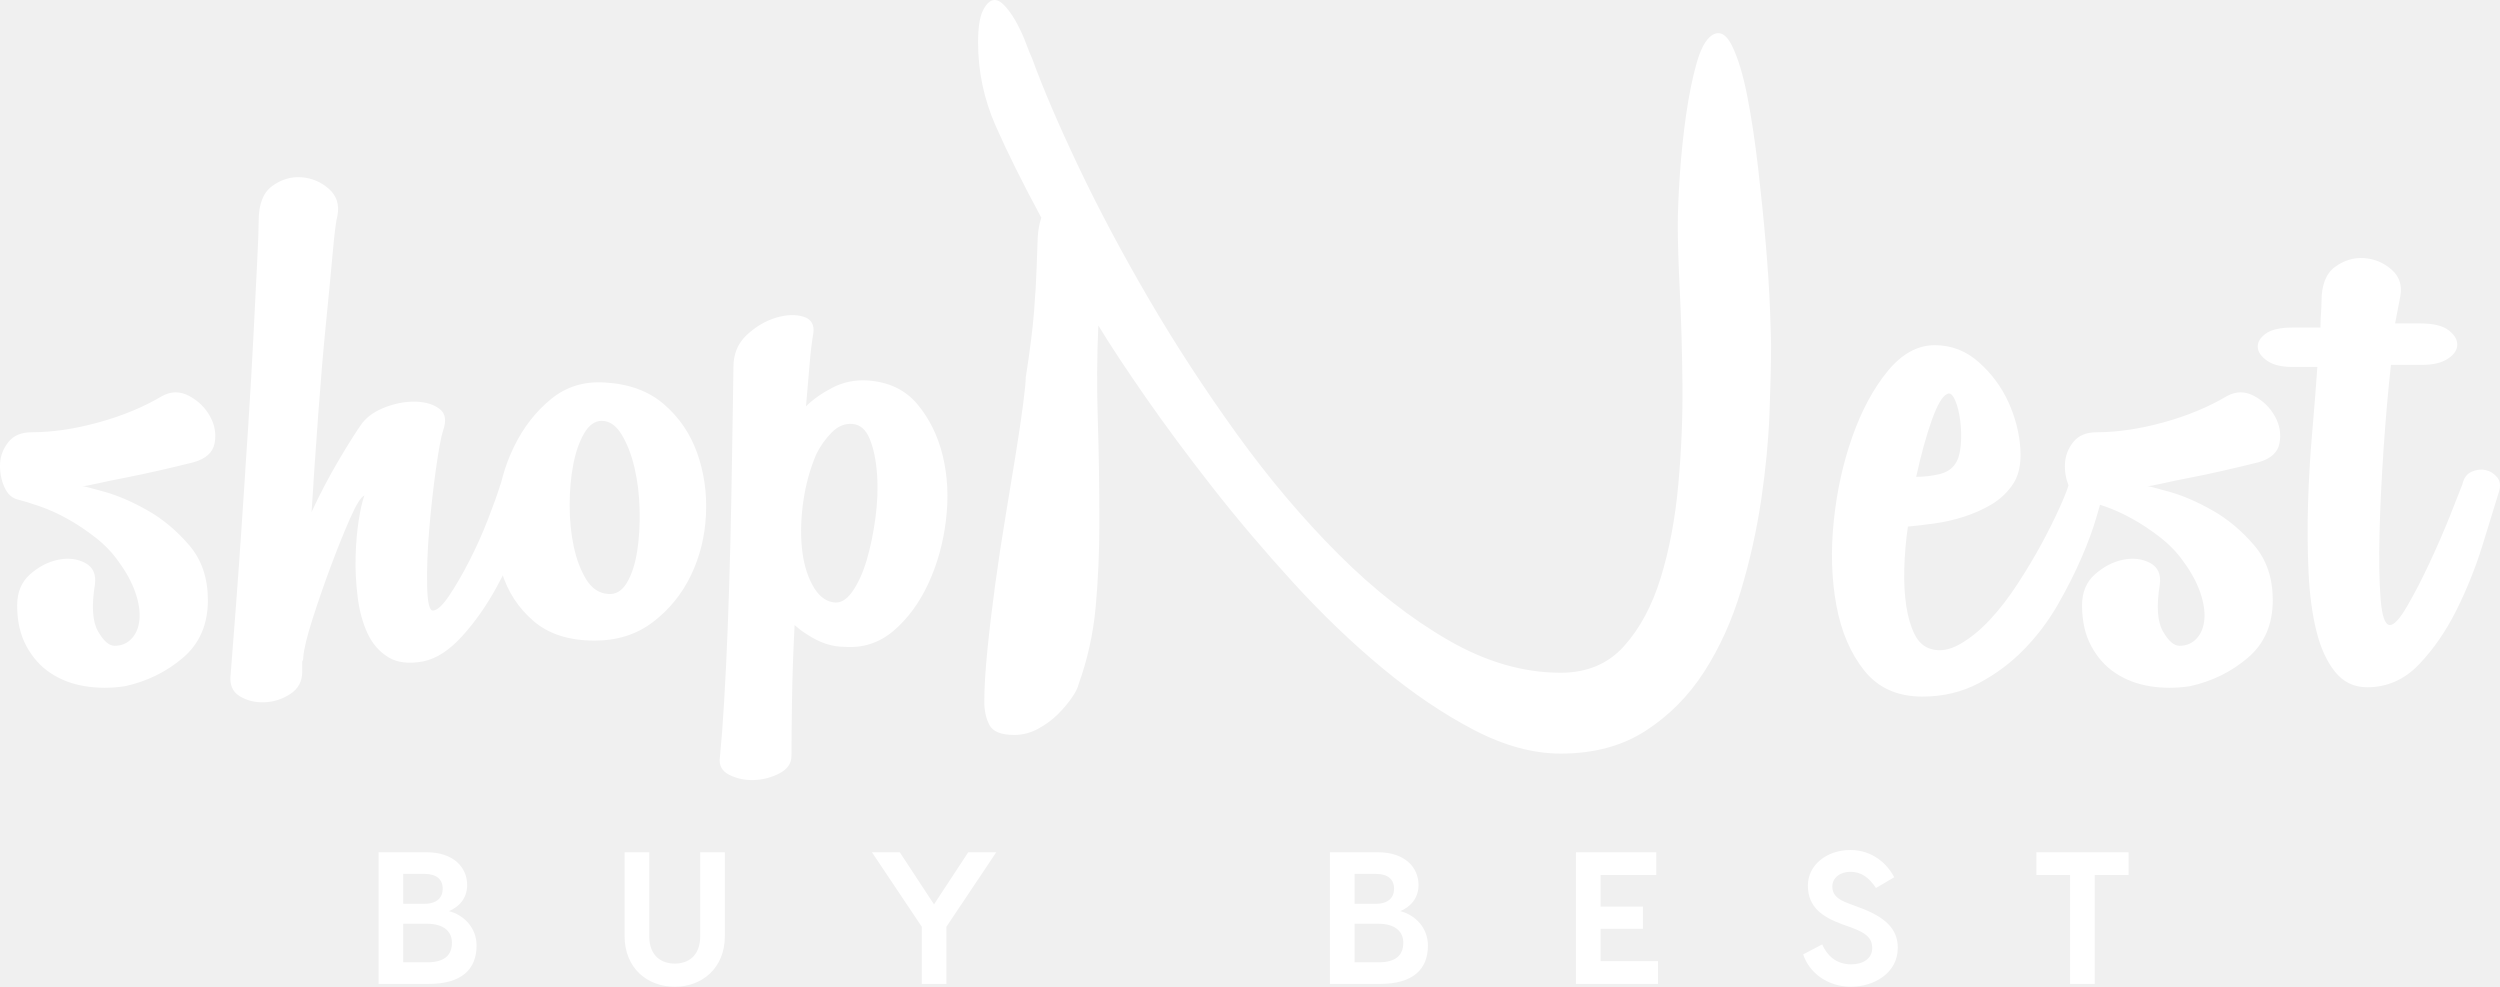
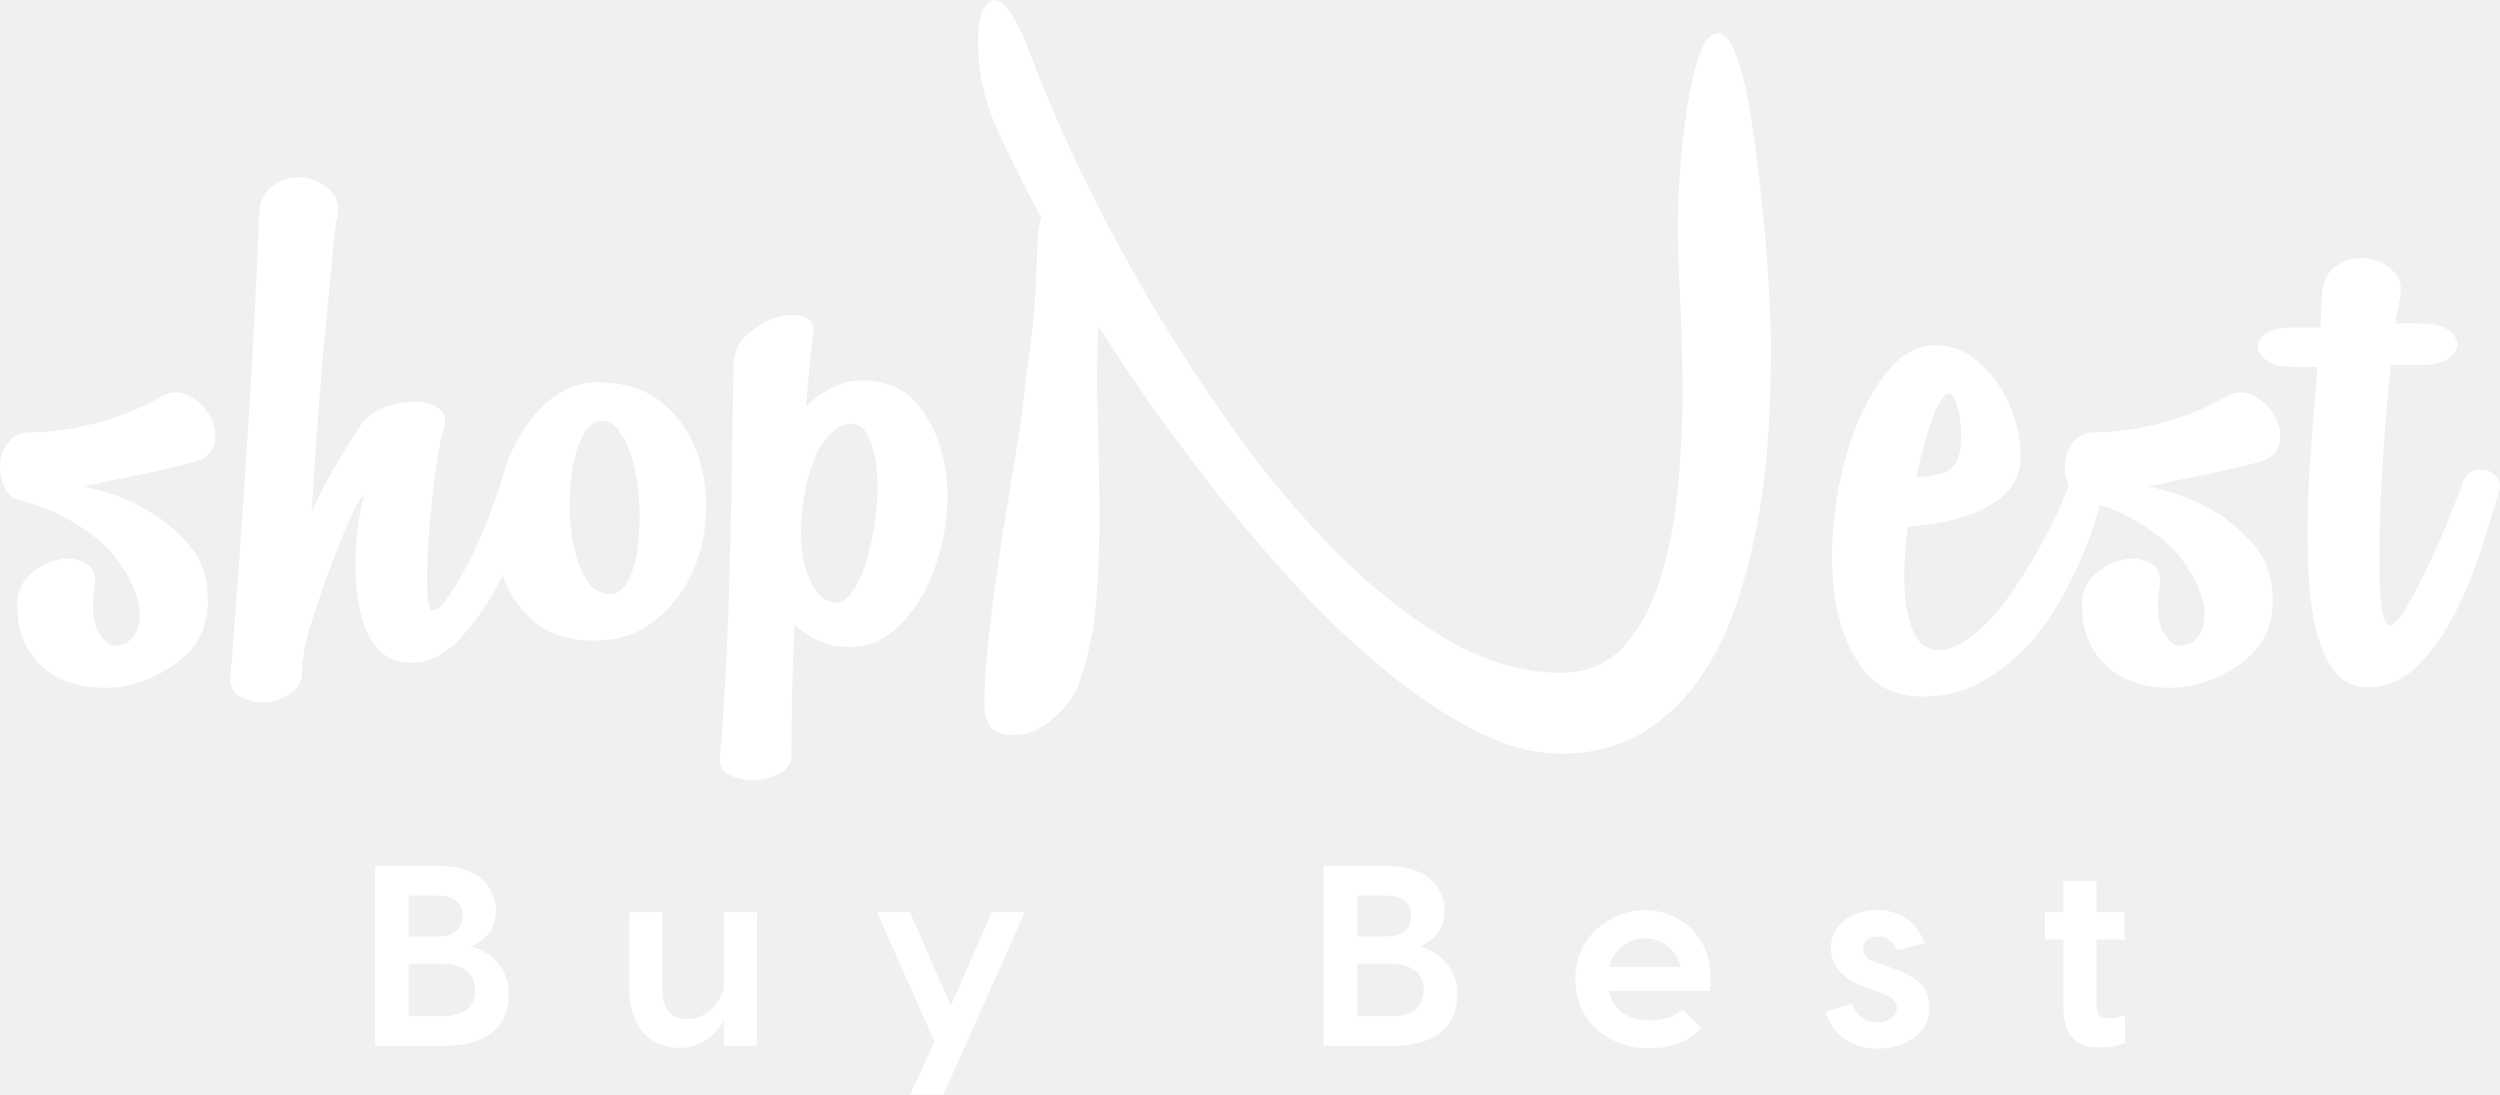
- <svg xmlns="http://www.w3.org/2000/svg" viewBox="0 0 350 138.144" class="looka-1j8o68f">
-   <defs id="SvgjsDefs1451" />
-   <g id="SvgjsG1452" featurekey="X3o6dM-0" transform="matrix(7.256142,0,0,7.256142,0.5151842,-51.66374)" fill="#ffffff">
+ <svg xmlns="http://www.w3.org/2000/svg" viewBox="0 0 280 122.597" class="looka-1j8o68f">
+   <defs id="SvgjsDefs1914" />
+   <g id="SvgjsG1915" featurekey="X3o6dM-0" transform="matrix(5.804913,0,0,5.804913,0.4121474,-41.33099)" fill="#ffffff">
    <path d="M3.06 14.76 q0.26 -0.14 0.52 0 t0.4 0.39 t0.09 0.52 t-0.41 0.37 q-0.32 0.08 -0.67 0.16 t-0.66 0.14 t-0.53 0.11 t-0.28 0.05 q0.04 0 0.43 0.11 t0.83 0.36 t0.8 0.67 t0.36 1.06 q0 0.7 -0.48 1.11 t-1.12 0.55 q-0.4 0.06 -0.77 0 t-0.66 -0.25 t-0.47 -0.52 t-0.18 -0.79 q0 -0.38 0.25 -0.6 t0.54 -0.28 t0.52 0.06 t0.19 0.42 q-0.1 0.62 0.06 0.9 t0.32 0.28 q0.2 0 0.33 -0.14 t0.15 -0.37 t-0.08 -0.52 t-0.32 -0.59 q-0.18 -0.26 -0.45 -0.47 t-0.54 -0.36 t-0.53 -0.24 t-0.42 -0.13 q-0.18 -0.04 -0.27 -0.25 t-0.08 -0.44 t0.16 -0.42 t0.45 -0.19 q0.6 0 1.29 -0.19 t1.23 -0.51 z M4.92 11.38 q0 -0.48 0.26 -0.67 t0.56 -0.17 t0.53 0.22 t0.17 0.52 q-0.04 0.14 -0.09 0.7 t-0.13 1.36 t-0.15 1.76 t-0.13 1.9 q0.24 -0.52 0.53 -1.01 t0.45 -0.71 q0.16 -0.2 0.46 -0.31 t0.58 -0.1 t0.45 0.14 t0.07 0.41 q-0.06 0.18 -0.14 0.75 t-0.13 1.17 t-0.04 1.08 t0.11 0.48 q0.12 0 0.31 -0.28 t0.39 -0.67 t0.36 -0.8 t0.24 -0.67 q0.06 -0.18 0.19 -0.24 t0.25 -0.04 t0.2 0.13 t0.04 0.29 q-0.06 0.28 -0.26 0.79 t-0.49 1.04 t-0.66 0.94 t-0.75 0.49 q-0.42 0.08 -0.68 -0.08 t-0.4 -0.46 t-0.19 -0.7 t-0.04 -0.78 t0.06 -0.7 t0.11 -0.48 q-0.1 0.04 -0.28 0.45 t-0.37 0.92 t-0.35 1.01 t-0.18 0.74 q0 0.06 -0.02 0.08 l0 0.2 q0 0.28 -0.23 0.43 t-0.5 0.16 t-0.48 -0.12 t-0.17 -0.43 q0.04 -0.5 0.1 -1.29 t0.12 -1.69 t0.12 -1.83 t0.1 -1.73 t0.07 -1.39 t0.03 -0.81 z  M11.4 19.48 q-0.74 0 -1.18 -0.38 t-0.61 -0.94 t-0.1 -1.22 t0.34 -1.21 t0.71 -0.91 t1.04 -0.32 q0.7 0.04 1.14 0.42 t0.64 0.94 t0.17 1.19 t-0.29 1.17 t-0.73 0.9 t-1.13 0.36 z M11.66 18.58 q0.22 0.02 0.36 -0.21 t0.2 -0.6 t0.05 -0.81 t-0.1 -0.82 t-0.25 -0.64 t-0.38 -0.26 q-0.2 0 -0.34 0.24 t-0.21 0.6 t-0.07 0.79 t0.08 0.8 t0.24 0.63 t0.42 0.28 z M14.08 14.2 q0 -0.38 0.26 -0.62 t0.56 -0.33 t0.53 -0.02 t0.19 0.33 q-0.04 0.22 -0.07 0.58 t-0.07 0.82 q0.2 -0.2 0.51 -0.36 t0.67 -0.14 q0.62 0.04 0.97 0.46 t0.49 1 t0.06 1.24 t-0.34 1.22 t-0.67 0.91 t-0.95 0.31 q-0.36 0 -0.72 -0.24 l-0.12 -0.08 t-0.12 -0.1 q-0.04 0.78 -0.05 1.45 t-0.01 1.07 q0 0.22 -0.23 0.34 t-0.49 0.13 t-0.48 -0.1 t-0.18 -0.35 q0.04 -0.4 0.08 -1.06 t0.07 -1.44 t0.05 -1.6 t0.03 -1.52 t0.02 -1.21 t0.01 -0.69 z M15.68 15.88 q-0.18 0.42 -0.25 0.9 t-0.03 0.9 t0.2 0.72 t0.4 0.34 q0.2 0.04 0.37 -0.2 t0.28 -0.61 t0.17 -0.82 t0.03 -0.85 t-0.14 -0.67 t-0.33 -0.29 t-0.4 0.16 t-0.3 0.42 z M30.04 20.1 q0.76 0 1.22 -0.51 t0.71 -1.32 t0.34 -1.8 t0.08 -1.95 t-0.05 -1.77 t-0.04 -1.27 q0 -0.4 0.04 -0.99 t0.12 -1.15 t0.2 -0.99 t0.3 -0.55 q0.22 -0.14 0.39 0.21 t0.29 0.96 t0.21 1.39 t0.15 1.49 t0.08 1.25 t0.02 0.68 q0 0.52 -0.03 1.31 t-0.16 1.67 t-0.39 1.75 t-0.71 1.57 t-1.13 1.14 t-1.64 0.44 q-0.8 0 -1.68 -0.46 t-1.76 -1.19 t-1.72 -1.65 t-1.56 -1.84 t-1.29 -1.74 t-0.91 -1.38 q-0.04 0.9 -0.01 1.82 t0.03 2 q0 0.82 -0.07 1.6 t-0.33 1.5 q-0.02 0.1 -0.13 0.26 t-0.27 0.32 t-0.38 0.28 t-0.46 0.12 q-0.38 0 -0.48 -0.19 t-0.1 -0.45 q0 -0.4 0.06 -1 t0.15 -1.26 t0.2 -1.32 t0.2 -1.22 t0.14 -0.95 t0.05 -0.51 q0.12 -0.76 0.16 -1.27 t0.05 -0.85 t0.02 -0.56 t0.07 -0.4 q-0.54 -1 -0.88 -1.77 t-0.34 -1.61 q0 -0.44 0.1 -0.63 t0.22 -0.19 q0.1 0 0.22 0.14 t0.22 0.33 t0.17 0.38 t0.11 0.27 q0.32 0.88 0.9 2.1 t1.35 2.54 t1.7 2.61 t1.96 2.32 t2.12 1.66 t2.17 0.63 z M38.74 16.5 q-0.16 0.22 -0.4 0.36 t-0.52 0.23 t-0.57 0.13 t-0.51 0.06 q-0.06 0.42 -0.07 0.82 t0.04 0.72 t0.16 0.54 t0.31 0.28 q0.26 0.08 0.56 -0.09 t0.58 -0.47 t0.54 -0.7 t0.46 -0.77 t0.34 -0.68 t0.18 -0.45 q0.06 -0.18 0.19 -0.24 t0.25 -0.04 t0.2 0.13 t0.04 0.29 q-0.04 0.12 -0.14 0.47 t-0.29 0.79 t-0.46 0.91 t-0.65 0.86 t-0.87 0.65 t-1.09 0.26 q-0.72 0 -1.12 -0.5 t-0.54 -1.26 t-0.05 -1.63 t0.36 -1.63 t0.68 -1.26 t0.91 -0.5 q0.48 0 0.85 0.33 t0.57 0.77 t0.23 0.9 t-0.17 0.72 z M37.5 14.72 q-0.14 0.06 -0.3 0.51 t-0.3 1.09 q0.22 0 0.44 -0.05 t0.32 -0.21 q0.08 -0.12 0.1 -0.35 t-0.01 -0.47 t-0.1 -0.4 t-0.15 -0.12 z M42.9 14.76 q0.26 -0.14 0.52 0 t0.4 0.39 t0.09 0.52 t-0.41 0.37 q-0.32 0.08 -0.67 0.16 t-0.66 0.14 t-0.53 0.11 t-0.28 0.05 q0.04 0 0.43 0.11 t0.83 0.36 t0.8 0.67 t0.36 1.06 q0 0.7 -0.48 1.11 t-1.12 0.55 q-0.4 0.06 -0.77 0 t-0.66 -0.25 t-0.47 -0.52 t-0.18 -0.79 q0 -0.38 0.25 -0.6 t0.54 -0.28 t0.52 0.06 t0.19 0.42 q-0.1 0.62 0.06 0.9 t0.32 0.28 q0.2 0 0.33 -0.14 t0.15 -0.37 t-0.08 -0.52 t-0.32 -0.59 q-0.18 -0.26 -0.45 -0.47 t-0.54 -0.36 t-0.53 -0.24 t-0.42 -0.13 q-0.18 -0.04 -0.27 -0.25 t-0.08 -0.44 t0.16 -0.42 t0.45 -0.19 q0.6 0 1.29 -0.19 t1.23 -0.51 z M44.7 13.44 q0 -0.14 0.01 -0.27 t0.01 -0.23 q0 -0.48 0.26 -0.67 t0.56 -0.17 t0.53 0.22 t0.17 0.52 l-0.1 0.52 l0.48 0 q0.38 0 0.55 0.13 t0.17 0.28 t-0.18 0.27 t-0.5 0.12 l-0.6 0 q-0.08 0.72 -0.14 1.59 t-0.08 1.64 t0.02 1.28 t0.18 0.51 q0.12 0 0.33 -0.36 t0.43 -0.83 t0.4 -0.92 t0.24 -0.61 q0.04 -0.18 0.18 -0.24 t0.27 -0.03 t0.22 0.14 t0.03 0.29 q-0.12 0.4 -0.32 1.04 t-0.5 1.24 t-0.72 1.04 t-1 0.44 q-0.38 0 -0.62 -0.3 t-0.36 -0.79 t-0.15 -1.13 t-0.01 -1.32 t0.08 -1.37 t0.1 -1.27 l-0.48 0 q-0.32 0 -0.49 -0.12 t-0.18 -0.26 t0.15 -0.26 t0.52 -0.12 l0.54 0 z" />
  </g>
-   <g id="SvgjsG1453" featurekey="RFbU7s-0" transform="matrix(1.316638,0,0,1.316638,51.42003,111.4162)" fill="#ffffff">
-     <path d="M8.68 12.26 c1.58 0.4 2.94 1.76 2.94 3.66 c0 2.54 -1.6 4.08 -5.1 4.08 l-5.32 0 l0 -14 l5.1 0 c2.88 0 4.32 1.62 4.32 3.48 c0 1.46 -0.92 2.36 -1.94 2.78 z M6.08 8.3 l-2.26 0 l0 3.18 l2.26 0 c1.32 0 1.94 -0.66 1.94 -1.6 c0 -1 -0.66 -1.58 -1.94 -1.58 z M6.4 17.7 c1.78 0 2.6 -0.74 2.6 -2.08 c0 -1.16 -0.82 -2.02 -2.68 -2.02 l-2.5 0 l0 4.1 l2.58 0 z M35.4 6 l2.62 0 l0 8.92 c0 3.4 -2.42 5.38 -5.32 5.38 c-2.92 0 -5.34 -1.98 -5.34 -5.38 l0 -8.92 l2.62 0 l0 8.92 c0 2.2 1.4 2.92 2.72 2.92 s2.7 -0.72 2.7 -2.92 l0 -8.92 z M66.88 6 l-5.3 7.92 l0 6.08 l-2.62 0 l0 -6.08 l-5.3 -7.92 l2.96 0 l3.64 5.54 l3.64 -5.54 l2.98 0 z M109.84 12.26 c1.58 0.4 2.94 1.76 2.94 3.66 c0 2.54 -1.6 4.08 -5.1 4.08 l-5.32 0 l0 -14 l5.1 0 c2.88 0 4.32 1.62 4.32 3.48 c0 1.46 -0.92 2.36 -1.94 2.78 z M107.24 8.3 l-2.26 0 l0 3.18 l2.26 0 c1.32 0 1.94 -0.66 1.94 -1.6 c0 -1 -0.66 -1.58 -1.94 -1.58 z M107.56 17.7 c1.78 0 2.6 -0.74 2.6 -2.08 c0 -1.16 -0.82 -2.02 -2.68 -2.02 l-2.5 0 l0 4.1 l2.58 0 z M131.14 17.58 l6.1 0 l0 2.42 l-6.5 0 l-2.22 0 l0 -14 l2.62 0 l5.92 0 l0 2.42 l-5.92 0 l0 3.36 l4.5 0 l0 2.36 l-4.5 0 l0 3.44 z M157.7 5.76 c2.38 0 3.96 1.52 4.66 2.9 l-1.94 1.14 c-0.74 -1.1 -1.54 -1.72 -2.72 -1.72 c-1.12 0 -1.92 0.66 -1.92 1.56 c0 0.86 0.52 1.36 1.72 1.8 l0.96 0.36 c2.98 1.06 4.28 2.36 4.28 4.36 c0 2.72 -2.58 4.14 -4.96 4.14 c-2.5 0 -4.46 -1.48 -5.1 -3.44 l2.02 -1.06 c0.5 1.12 1.44 2.12 3.08 2.12 c1.24 0 2.24 -0.6 2.24 -1.72 c0 -1.14 -0.72 -1.64 -2.28 -2.22 l-0.9 -0.32 c-2.08 -0.76 -3.66 -1.8 -3.66 -4.12 c0 -2.2 2.02 -3.78 4.52 -3.78 z M187.28 6 l0 2.42 l-3.6 0 l0 11.58 l-2.62 0 l0 -11.58 l-3.58 0 l0 -2.42 l9.8 0 z" />
+   <g id="SvgjsG1916" featurekey="RFbU7s-0" transform="matrix(1.438057,0,0,1.438057,40.27433,88.37166)" fill="#ffffff">
+     <path d="M8.68 12.26 c1.58 0.4 2.94 1.76 2.94 3.66 c0 2.54 -1.6 4.08 -5.1 4.08 l-5.32 0 l0 -14 l5.1 0 c2.88 0 4.32 1.62 4.32 3.48 c0 1.46 -0.92 2.36 -1.94 2.78 z M6.08 8.3 l-2.26 0 l0 3.18 l2.26 0 c1.32 0 1.94 -0.66 1.94 -1.6 c0 -1 -0.66 -1.58 -1.94 -1.58 z M6.4 17.7 c1.78 0 2.6 -0.74 2.6 -2.08 c0 -1.16 -0.82 -2.02 -2.68 -2.02 l-2.5 0 l0 4.1 l2.58 0 z M24.945 20.16 c-1.98 0 -3.94 -1.3 -3.94 -4.56 l0 -6 l2.56 0 l0 5.84 c0 1.8 0.78 2.48 1.98 2.48 c1.6 0 2.6 -1.52 2.82 -2.36 l0 -5.96 l2.58 0 l0 10.4 l-2.58 0 l0 -2.04 c-0.2 0.58 -1.34 2.2 -3.42 2.2 z M49.25 9.58 l2.56 0 l-6.34 14.22 l-2.58 0 l1.88 -4.14 l-4.48 -10.08 l2.56 0 l3.2 7.28 z M82.56 12.26 c1.58 0.4 2.94 1.76 2.94 3.66 c0 2.54 -1.6 4.08 -5.1 4.08 l-5.32 0 l0 -14 l5.1 0 c2.88 0 4.32 1.62 4.32 3.48 c0 1.46 -0.92 2.36 -1.94 2.78 z M79.96 8.3 l-2.26 0 l0 3.18 l2.26 0 c1.32 0 1.94 -0.66 1.94 -1.6 c0 -1 -0.66 -1.58 -1.94 -1.58 z M80.28 17.7 c1.78 0 2.6 -0.74 2.6 -2.08 c0 -1.16 -0.82 -2.02 -2.68 -2.02 l-2.5 0 l0 4.1 l2.58 0 z M100.105 9.42 c2.36 0 5.6 1.8 5.04 6.3 l-7.86 0 c0.34 1.52 1.6 2.3 3.1 2.3 c1.34 0 1.94 -0.32 2.68 -0.8 l1.44 1.38 c-0.92 0.98 -2.22 1.6 -4.2 1.6 c-2.62 0 -5.62 -1.8 -5.62 -5.38 c0 -3.6 3.06 -5.4 5.42 -5.4 z M100.105 11.62 c-1.16 0 -2.42 0.76 -2.8 2.24 l5.58 0 c-0.3 -1.48 -1.62 -2.24 -2.78 -2.24 z M119.75 12.58 c-0.34 -0.76 -0.84 -1.1 -1.5 -1.1 c-0.64 0 -1.16 0.38 -1.16 0.92 c0 0.52 0.3 0.84 0.98 1.1 l1.22 0.42 c1.56 0.56 2.98 1.16 2.98 3.12 c0 2.06 -2.02 3.18 -4.04 3.18 c-1.88 0 -3.62 -1.08 -4.04 -2.88 l2.04 -0.62 c0.28 0.78 0.92 1.46 2 1.46 c0.82 0 1.5 -0.5 1.5 -1.16 c0 -0.46 -0.34 -0.8 -1.06 -1.08 l-1.2 -0.42 c-2 -0.72 -2.88 -1.76 -2.88 -3.14 c0 -1.84 1.66 -2.96 3.56 -2.96 s3.18 1.02 3.74 2.58 z M136.115 17.86 c0.56 0 0.94 -0.08 1.38 -0.24 l0 2.14 c-0.44 0.22 -1.08 0.36 -2.04 0.36 c-1.48 0 -2.76 -0.54 -2.76 -3.22 l0 -5.18 l-1.44 0 l0 -2.12 l1.44 0 l0 -2.44 l2.58 0 l0 2.44 l2.2 0 l0 2.12 l-2.2 0 l0 5.14 c0 0.52 0.16 1 0.84 1 z" />
  </g>
</svg>
